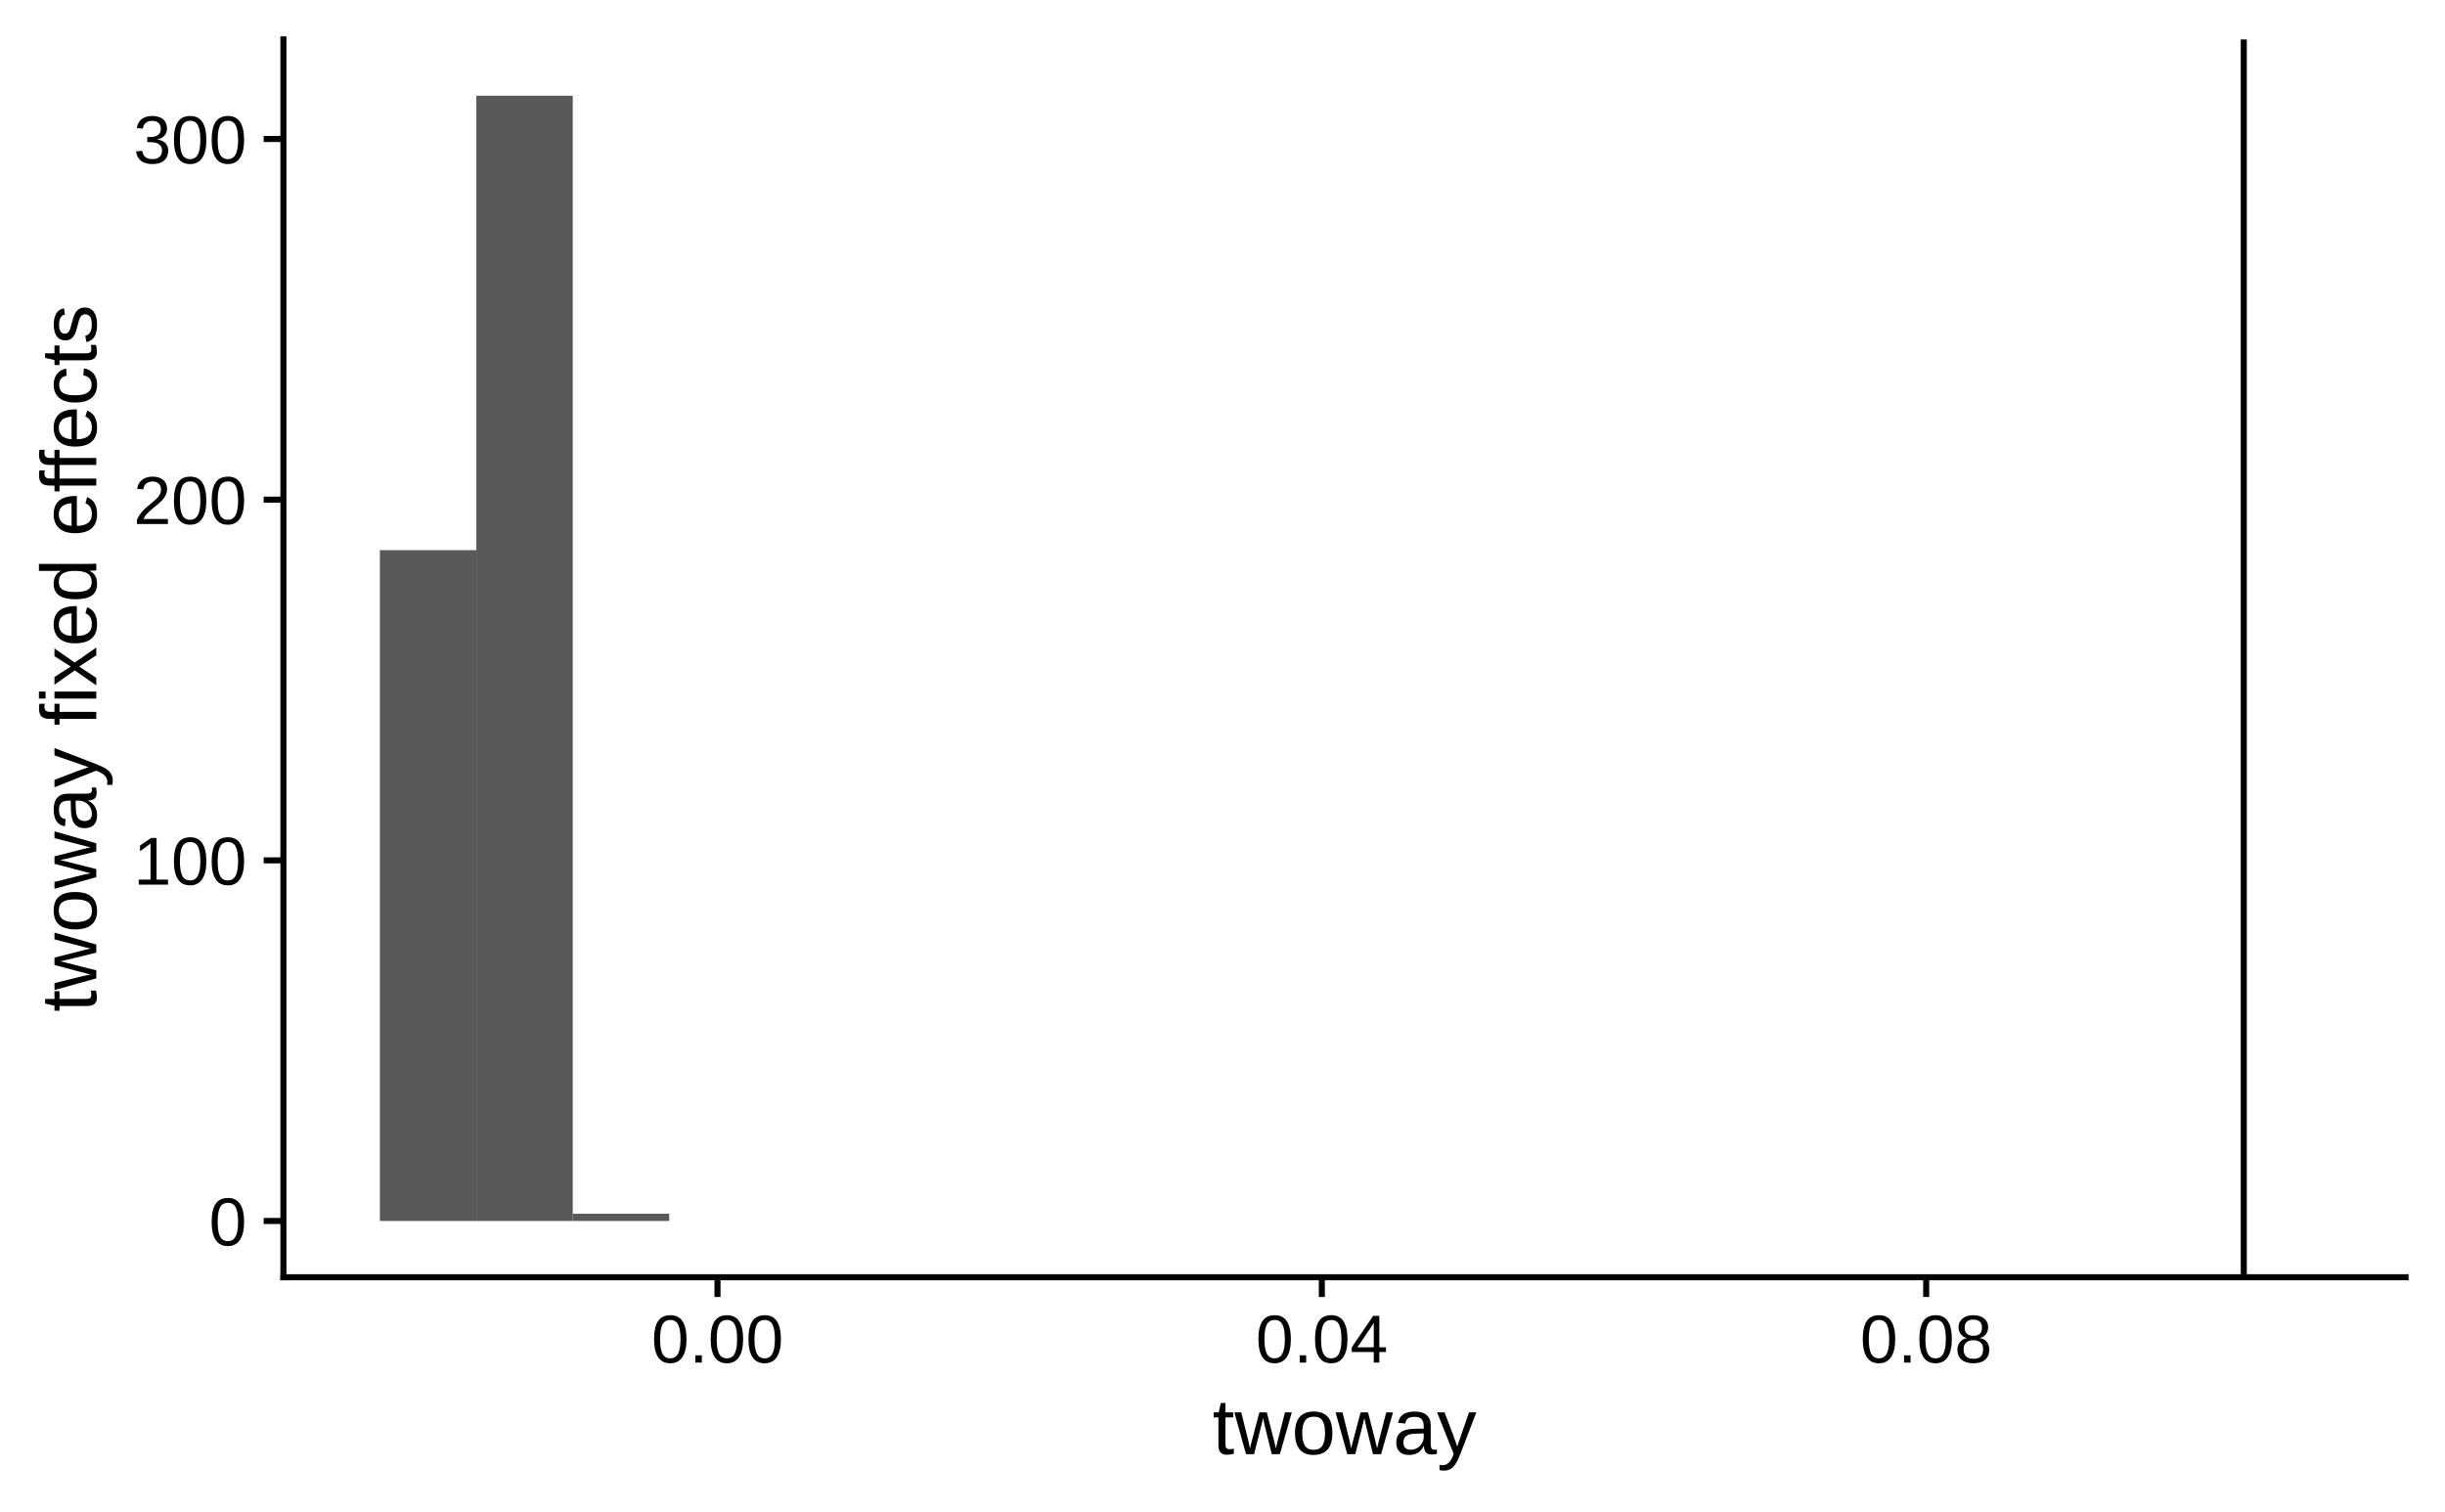
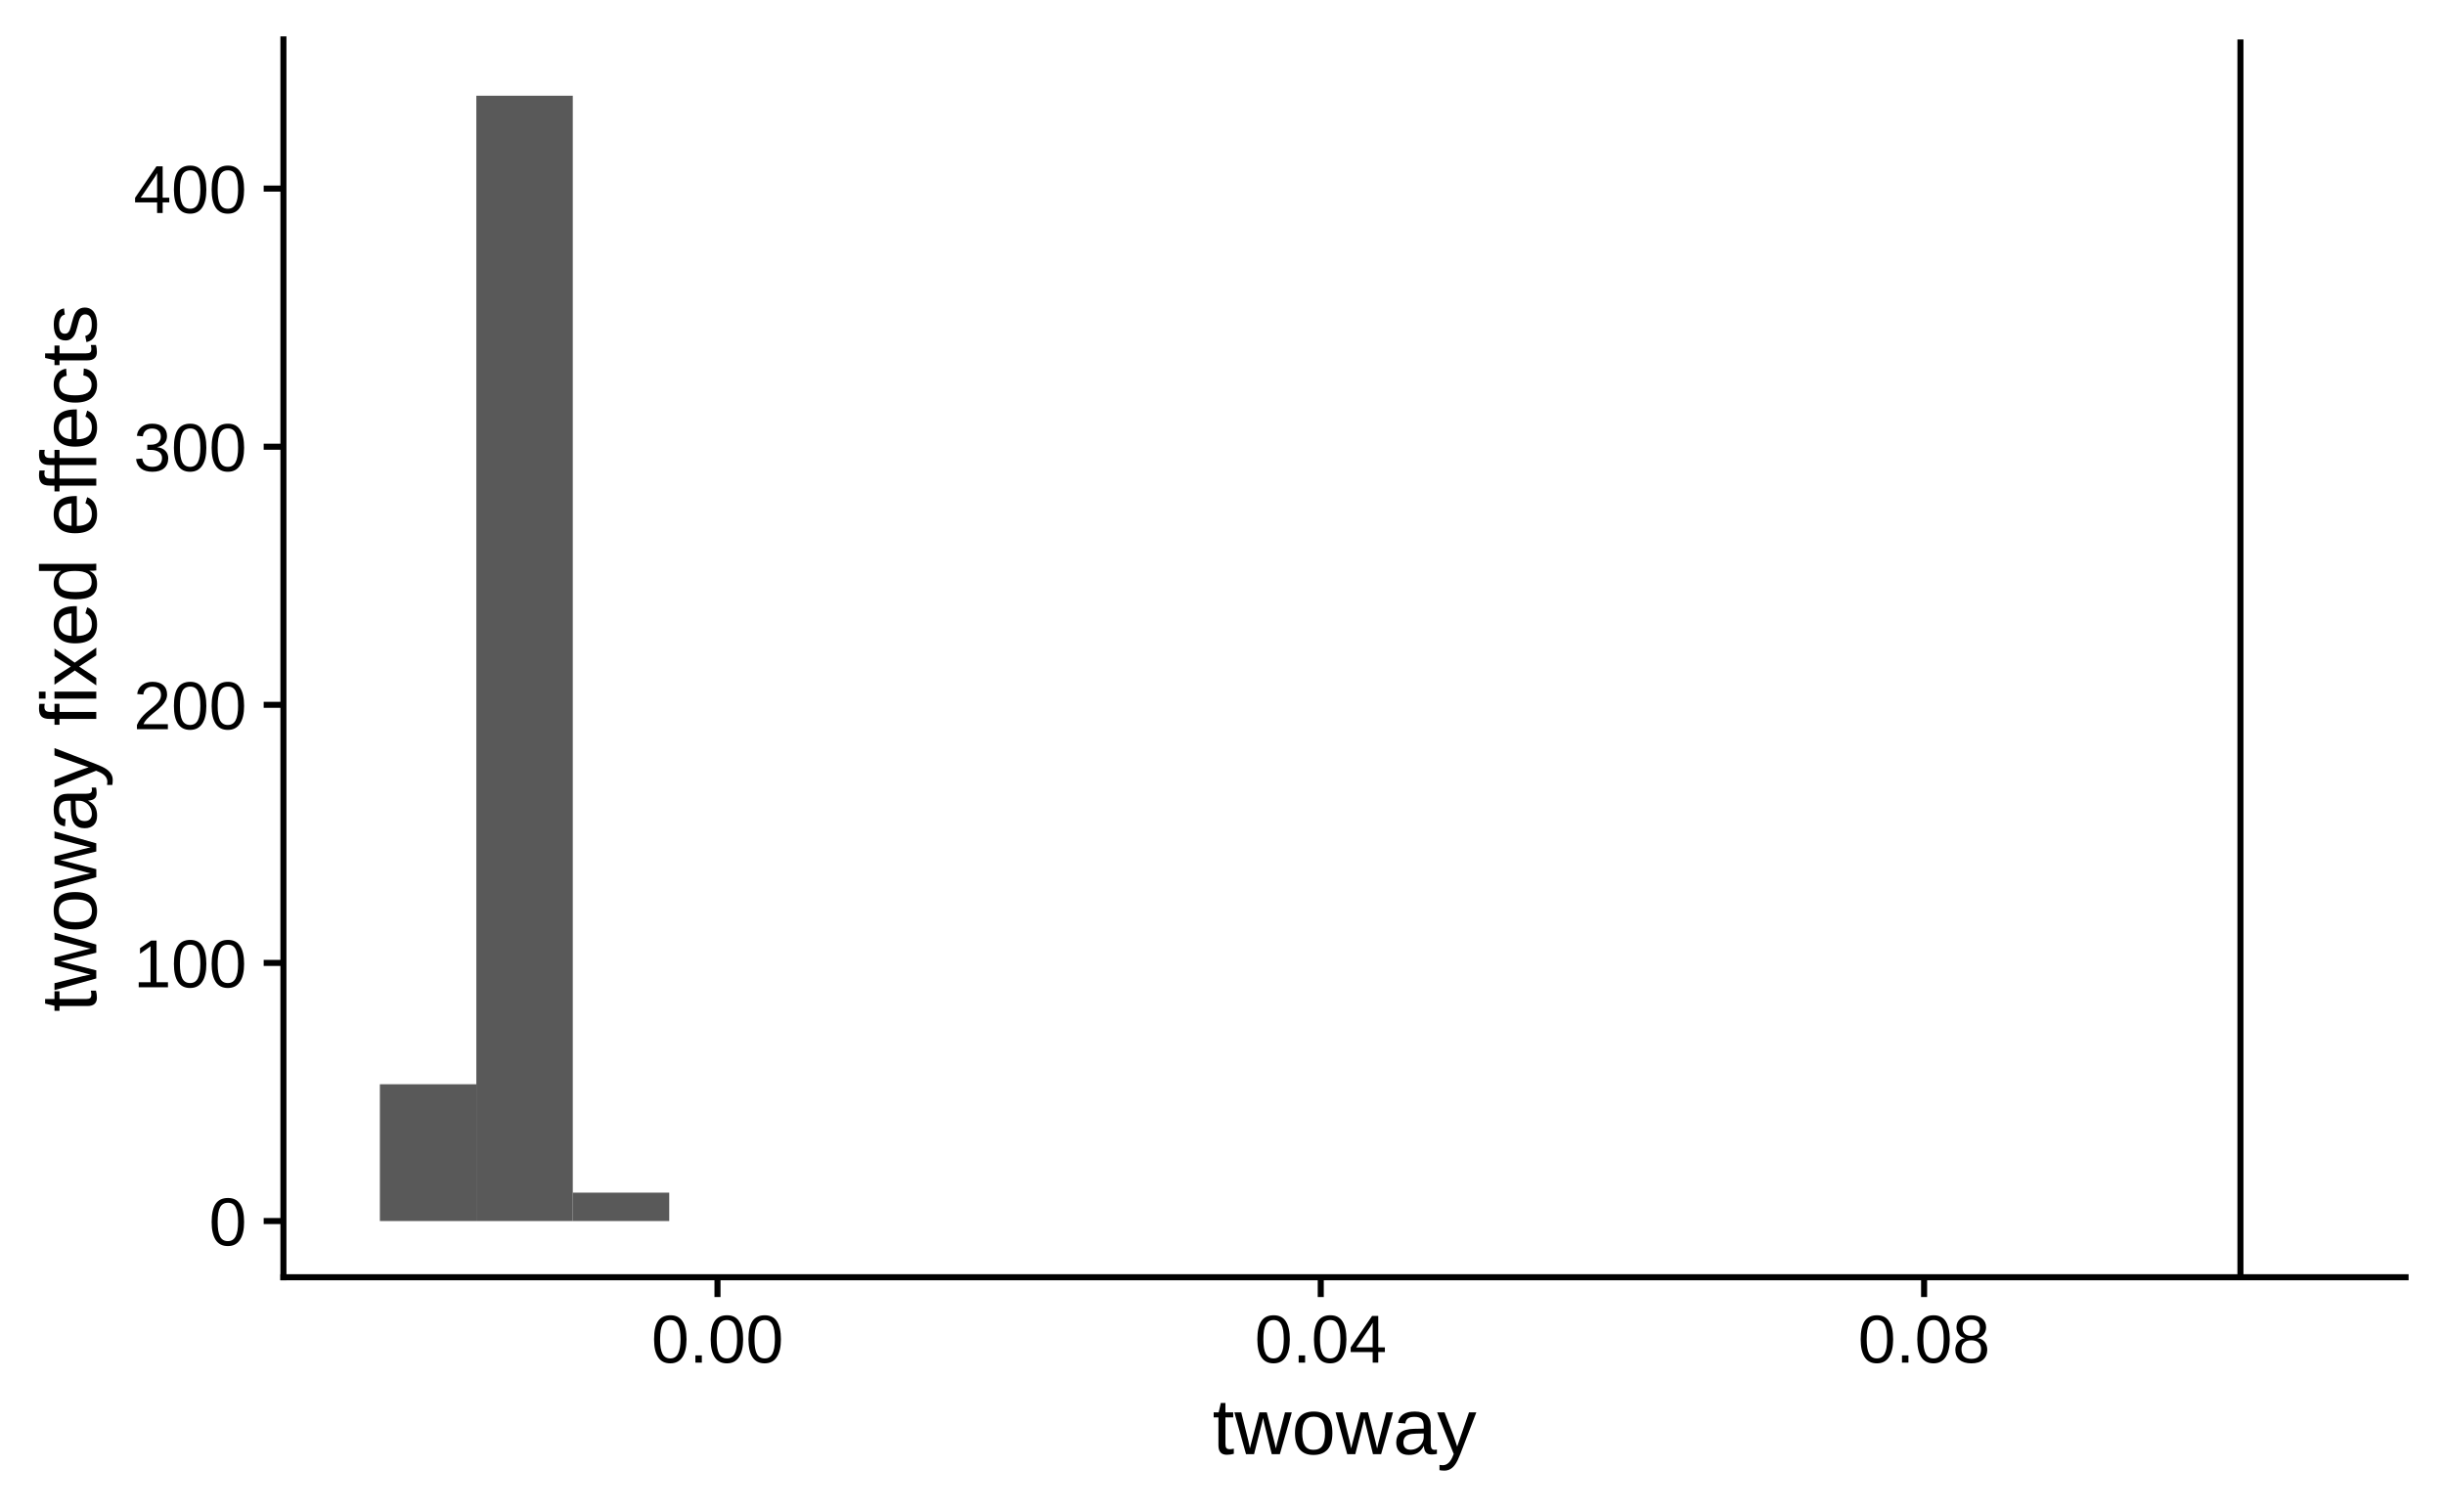
<svg xmlns="http://www.w3.org/2000/svg" class="svglite" width="432.20pt" height="267.12pt" viewBox="0 0 432.20 267.12">
  <defs>
    <style type="text/css">
    .svglite line, .svglite polyline, .svglite polygon, .svglite path, .svglite rect, .svglite circle {
      fill: none;
      stroke: #000000;
      stroke-linecap: round;
      stroke-linejoin: round;
      stroke-miterlimit: 10.00;
+     }
+     .svglite text {
+       white-space: pre;
    }
  </style>
  </defs>
  <rect width="100%" height="100%" style="stroke: none; fill: none;" />
  <defs>
    <clipPath id="cpMC4wMHw0MzIuMjB8MC4wMHwyNjcuMTI=">
      <rect x="0.00" y="0.00" width="432.20" height="267.12" />
    </clipPath>
  </defs>
  <g clip-path="url(#cpMC4wMHw0MzIuMjB8MC4wMHwyNjcuMTI=)">
</g>
  <defs>
    <clipPath id="cpNTAuMTB8NDI1LjIzfDYuOTd8MjI1Ljc4">
-       <rect x="50.10" y="6.97" width="375.13" height="218.80" />
+       <rect x="50.10" y="6.97" width="375.13" height="218.81" />
    </clipPath>
  </defs>
  <g clip-path="url(#cpNTAuMTB8NDI1LjIzfDYuOTd8MjI1Ljc4)">
-     <rect x="67.15" y="97.25" width="17.05" height="118.58" style="stroke-width: 1.07; stroke: none; stroke-linecap: square; stroke-linejoin: miter; fill: #595959;" />
-     <rect x="84.20" y="16.92" width="17.05" height="198.91" style="stroke-width: 1.07; stroke: none; stroke-linecap: square; stroke-linejoin: miter; fill: #595959;" />
-     <rect x="101.25" y="214.55" width="17.05" height="1.28" style="stroke-width: 1.07; stroke: none; stroke-linecap: square; stroke-linejoin: miter; fill: #595959;" />
-     <rect x="118.30" y="215.83" width="17.05" height="0.00" style="stroke-width: 1.07; stroke: none; stroke-linecap: square; stroke-linejoin: miter; fill: #595959;" />
-     <rect x="135.36" y="215.83" width="17.05" height="0.00" style="stroke-width: 1.07; stroke: none; stroke-linecap: square; stroke-linejoin: miter; fill: #595959;" />
-     <rect x="152.41" y="215.83" width="17.05" height="0.00" style="stroke-width: 1.07; stroke: none; stroke-linecap: square; stroke-linejoin: miter; fill: #595959;" />
-     <rect x="169.46" y="215.83" width="17.05" height="0.00" style="stroke-width: 1.07; stroke: none; stroke-linecap: square; stroke-linejoin: miter; fill: #595959;" />
-     <rect x="186.51" y="215.83" width="17.05" height="0.00" style="stroke-width: 1.07; stroke: none; stroke-linecap: square; stroke-linejoin: miter; fill: #595959;" />
-     <rect x="203.56" y="215.83" width="17.05" height="0.00" style="stroke-width: 1.07; stroke: none; stroke-linecap: square; stroke-linejoin: miter; fill: #595959;" />
-     <rect x="220.61" y="215.83" width="17.05" height="0.00" style="stroke-width: 1.07; stroke: none; stroke-linecap: square; stroke-linejoin: miter; fill: #595959;" />
-     <rect x="237.66" y="215.83" width="17.05" height="0.00" style="stroke-width: 1.07; stroke: none; stroke-linecap: square; stroke-linejoin: miter; fill: #595959;" />
-     <rect x="254.71" y="215.83" width="17.05" height="0.00" style="stroke-width: 1.07; stroke: none; stroke-linecap: square; stroke-linejoin: miter; fill: #595959;" />
-     <rect x="271.77" y="215.83" width="17.05" height="0.00" style="stroke-width: 1.07; stroke: none; stroke-linecap: square; stroke-linejoin: miter; fill: #595959;" />
-     <rect x="288.82" y="215.83" width="17.05" height="0.00" style="stroke-width: 1.07; stroke: none; stroke-linecap: square; stroke-linejoin: miter; fill: #595959;" />
-     <rect x="305.87" y="215.83" width="17.05" height="0.00" style="stroke-width: 1.07; stroke: none; stroke-linecap: square; stroke-linejoin: miter; fill: #595959;" />
-     <rect x="322.92" y="215.83" width="17.05" height="0.00" style="stroke-width: 1.07; stroke: none; stroke-linecap: square; stroke-linejoin: miter; fill: #595959;" />
-     <rect x="339.97" y="215.83" width="17.05" height="0.00" style="stroke-width: 1.07; stroke: none; stroke-linecap: square; stroke-linejoin: miter; fill: #595959;" />
-     <rect x="357.02" y="215.83" width="17.05" height="0.00" style="stroke-width: 1.07; stroke: none; stroke-linecap: square; stroke-linejoin: miter; fill: #595959;" />
-     <rect x="374.07" y="215.83" width="17.05" height="0.00" style="stroke-width: 1.07; stroke: none; stroke-linecap: square; stroke-linejoin: miter; fill: #595959;" />
-     <rect x="391.12" y="215.83" width="17.05" height="0.00" style="stroke-width: 1.07; stroke: none; stroke-linecap: square; stroke-linejoin: miter; fill: #595959;" />
-     <line x1="396.63" y1="225.78" x2="396.63" y2="6.97" style="stroke-width: 1.07; stroke-linecap: butt;" />
+     <rect x="67.15" y="191.66" width="17.05" height="24.18" style="stroke-width: 1.07; stroke: none; stroke-linecap: butt; stroke-linejoin: miter; fill: #595959;" />
+     <rect x="84.20" y="16.92" width="17.05" height="198.92" style="stroke-width: 1.07; stroke: none; stroke-linecap: butt; stroke-linejoin: miter; fill: #595959;" />
+     <rect x="101.25" y="210.82" width="17.05" height="5.02" style="stroke-width: 1.07; stroke: none; stroke-linecap: butt; stroke-linejoin: miter; fill: #595959;" />
+     <rect x="118.30" y="215.84" width="17.05" height="0.00" style="stroke-width: 1.07; stroke: none; stroke-linecap: butt; stroke-linejoin: miter; fill: #595959;" />
+     <rect x="135.36" y="215.84" width="17.05" height="0.00" style="stroke-width: 1.07; stroke: none; stroke-linecap: butt; stroke-linejoin: miter; fill: #595959;" />
+     <rect x="152.41" y="215.84" width="17.05" height="0.00" style="stroke-width: 1.07; stroke: none; stroke-linecap: butt; stroke-linejoin: miter; fill: #595959;" />
+     <rect x="169.46" y="215.84" width="17.05" height="0.00" style="stroke-width: 1.07; stroke: none; stroke-linecap: butt; stroke-linejoin: miter; fill: #595959;" />
+     <rect x="186.51" y="215.84" width="17.05" height="0.00" style="stroke-width: 1.07; stroke: none; stroke-linecap: butt; stroke-linejoin: miter; fill: #595959;" />
+     <rect x="203.56" y="215.84" width="17.05" height="0.00" style="stroke-width: 1.07; stroke: none; stroke-linecap: butt; stroke-linejoin: miter; fill: #595959;" />
+     <rect x="220.61" y="215.84" width="17.05" height="0.00" style="stroke-width: 1.07; stroke: none; stroke-linecap: butt; stroke-linejoin: miter; fill: #595959;" />
+     <rect x="237.66" y="215.84" width="17.05" height="0.00" style="stroke-width: 1.07; stroke: none; stroke-linecap: butt; stroke-linejoin: miter; fill: #595959;" />
+     <rect x="254.71" y="215.84" width="17.05" height="0.00" style="stroke-width: 1.07; stroke: none; stroke-linecap: butt; stroke-linejoin: miter; fill: #595959;" />
+     <rect x="271.77" y="215.84" width="17.05" height="0.00" style="stroke-width: 1.07; stroke: none; stroke-linecap: butt; stroke-linejoin: miter; fill: #595959;" />
+     <rect x="288.82" y="215.84" width="17.05" height="0.00" style="stroke-width: 1.07; stroke: none; stroke-linecap: butt; stroke-linejoin: miter; fill: #595959;" />
+     <rect x="305.87" y="215.84" width="17.05" height="0.00" style="stroke-width: 1.07; stroke: none; stroke-linecap: butt; stroke-linejoin: miter; fill: #595959;" />
+     <rect x="322.92" y="215.84" width="17.05" height="0.00" style="stroke-width: 1.07; stroke: none; stroke-linecap: butt; stroke-linejoin: miter; fill: #595959;" />
+     <rect x="339.97" y="215.84" width="17.05" height="0.00" style="stroke-width: 1.07; stroke: none; stroke-linecap: butt; stroke-linejoin: miter; fill: #595959;" />
+     <rect x="357.02" y="215.84" width="17.05" height="0.00" style="stroke-width: 1.07; stroke: none; stroke-linecap: butt; stroke-linejoin: miter; fill: #595959;" />
+     <rect x="374.07" y="215.84" width="17.05" height="0.00" style="stroke-width: 1.07; stroke: none; stroke-linecap: butt; stroke-linejoin: miter; fill: #595959;" />
+     <rect x="391.12" y="215.84" width="17.05" height="0.00" style="stroke-width: 1.07; stroke: none; stroke-linecap: butt; stroke-linejoin: miter; fill: #595959;" />
+     <line x1="396.04" y1="225.78" x2="396.04" y2="6.97" style="stroke-width: 1.07; stroke-linecap: butt;" />
  </g>
  <g clip-path="url(#cpMC4wMHw0MzIuMjB8MC4wMHwyNjcuMTI=)">
    <polyline points="50.10,225.78 50.10,6.97 " style="stroke-width: 1.07; stroke-linecap: square;" />
-     <text x="43.62" y="220.14" text-anchor="end" style="font-size: 12.00px; font-family: Arial;" textLength="6.67px" lengthAdjust="spacingAndGlyphs">0</text>
-     <text x="43.62" y="156.38" text-anchor="end" style="font-size: 12.00px; font-family: Arial;" textLength="20.02px" lengthAdjust="spacingAndGlyphs">100</text>
-     <text x="43.62" y="92.63" text-anchor="end" style="font-size: 12.00px; font-family: Arial;" textLength="20.02px" lengthAdjust="spacingAndGlyphs">200</text>
-     <text x="43.62" y="28.88" text-anchor="end" style="font-size: 12.00px; font-family: Arial;" textLength="20.02px" lengthAdjust="spacingAndGlyphs">300</text>
-     <polyline points="46.61,215.83 50.10,215.83 " style="stroke-width: 1.07; stroke-linecap: butt;" />
-     <polyline points="46.61,152.08 50.10,152.08 " style="stroke-width: 1.07; stroke-linecap: butt;" />
-     <polyline points="46.61,88.32 50.10,88.32 " style="stroke-width: 1.07; stroke-linecap: butt;" />
-     <polyline points="46.61,24.57 50.10,24.57 " style="stroke-width: 1.07; stroke-linecap: butt;" />
+     <text x="43.62" y="220.14" text-anchor="end" style="font-size: 12.00px; font-family: &quot;Arial&quot;;" textLength="6.67px" lengthAdjust="spacingAndGlyphs">0</text>
+     <text x="43.62" y="174.52" text-anchor="end" style="font-size: 12.00px; font-family: &quot;Arial&quot;;" textLength="20.02px" lengthAdjust="spacingAndGlyphs">100</text>
+     <text x="43.62" y="128.90" text-anchor="end" style="font-size: 12.00px; font-family: &quot;Arial&quot;;" textLength="20.02px" lengthAdjust="spacingAndGlyphs">200</text>
+     <text x="43.62" y="83.27" text-anchor="end" style="font-size: 12.00px; font-family: &quot;Arial&quot;;" textLength="20.02px" lengthAdjust="spacingAndGlyphs">300</text>
+     <text x="43.62" y="37.65" text-anchor="end" style="font-size: 12.00px; font-family: &quot;Arial&quot;;" textLength="20.02px" lengthAdjust="spacingAndGlyphs">400</text>
+     <polyline points="46.61,215.84 50.10,215.84 " style="stroke-width: 1.07; stroke-linecap: butt;" />
+     <polyline points="46.61,170.21 50.10,170.21 " style="stroke-width: 1.07; stroke-linecap: butt;" />
+     <polyline points="46.61,124.59 50.10,124.59 " style="stroke-width: 1.07; stroke-linecap: butt;" />
+     <polyline points="46.61,78.97 50.10,78.97 " style="stroke-width: 1.07; stroke-linecap: butt;" />
+     <polyline points="46.61,33.34 50.10,33.34 " style="stroke-width: 1.07; stroke-linecap: butt;" />
    <polyline points="50.10,225.78 425.23,225.78 " style="stroke-width: 1.07; stroke-linecap: square;" />
-     <polyline points="126.83,229.26 126.83,225.78 " style="stroke-width: 1.07; stroke-linecap: butt;" />
-     <polyline points="233.66,229.26 233.66,225.78 " style="stroke-width: 1.07; stroke-linecap: butt;" />
-     <polyline points="340.49,229.26 340.49,225.78 " style="stroke-width: 1.07; stroke-linecap: butt;" />
-     <text x="126.83" y="240.86" text-anchor="middle" style="font-size: 12.00px; font-family: Arial;" textLength="23.36px" lengthAdjust="spacingAndGlyphs">0.00</text>
-     <text x="233.66" y="240.86" text-anchor="middle" style="font-size: 12.00px; font-family: Arial;" textLength="23.36px" lengthAdjust="spacingAndGlyphs">0.04</text>
-     <text x="340.49" y="240.86" text-anchor="middle" style="font-size: 12.00px; font-family: Arial;" textLength="23.36px" lengthAdjust="spacingAndGlyphs">0.08</text>
-     <text x="237.66" y="257.05" text-anchor="middle" style="font-size: 14.00px; font-family: Arial;" textLength="46.67px" lengthAdjust="spacingAndGlyphs">twoway</text>
-     <text transform="translate(17.02,116.37) rotate(-90)" text-anchor="middle" style="font-size: 14.00px; font-family: Arial;" textLength="125.24px" lengthAdjust="spacingAndGlyphs">twoway fixed effects</text>
+     <polyline points="126.83,229.27 126.83,225.78 " style="stroke-width: 1.07; stroke-linecap: butt;" />
+     <polyline points="233.47,229.27 233.47,225.78 " style="stroke-width: 1.07; stroke-linecap: butt;" />
+     <polyline points="340.12,229.27 340.12,225.78 " style="stroke-width: 1.07; stroke-linecap: butt;" />
+     <text x="126.83" y="240.87" text-anchor="middle" style="font-size: 12.00px; font-family: &quot;Arial&quot;;" textLength="23.36px" lengthAdjust="spacingAndGlyphs">0.00</text>
+     <text x="233.47" y="240.87" text-anchor="middle" style="font-size: 12.00px; font-family: &quot;Arial&quot;;" textLength="23.36px" lengthAdjust="spacingAndGlyphs">0.04</text>
+     <text x="340.12" y="240.87" text-anchor="middle" style="font-size: 12.00px; font-family: &quot;Arial&quot;;" textLength="23.36px" lengthAdjust="spacingAndGlyphs">0.08</text>
+     <text x="237.66" y="257.05" text-anchor="middle" style="font-size: 14.00px; font-family: &quot;Arial&quot;;" textLength="46.67px" lengthAdjust="spacingAndGlyphs">twoway</text>
+     <text transform="translate(17.02,116.38) rotate(-90)" text-anchor="middle" style="font-size: 14.00px; font-family: &quot;Arial&quot;;" textLength="125.24px" lengthAdjust="spacingAndGlyphs">twoway fixed effects</text>
  </g>
</svg>
